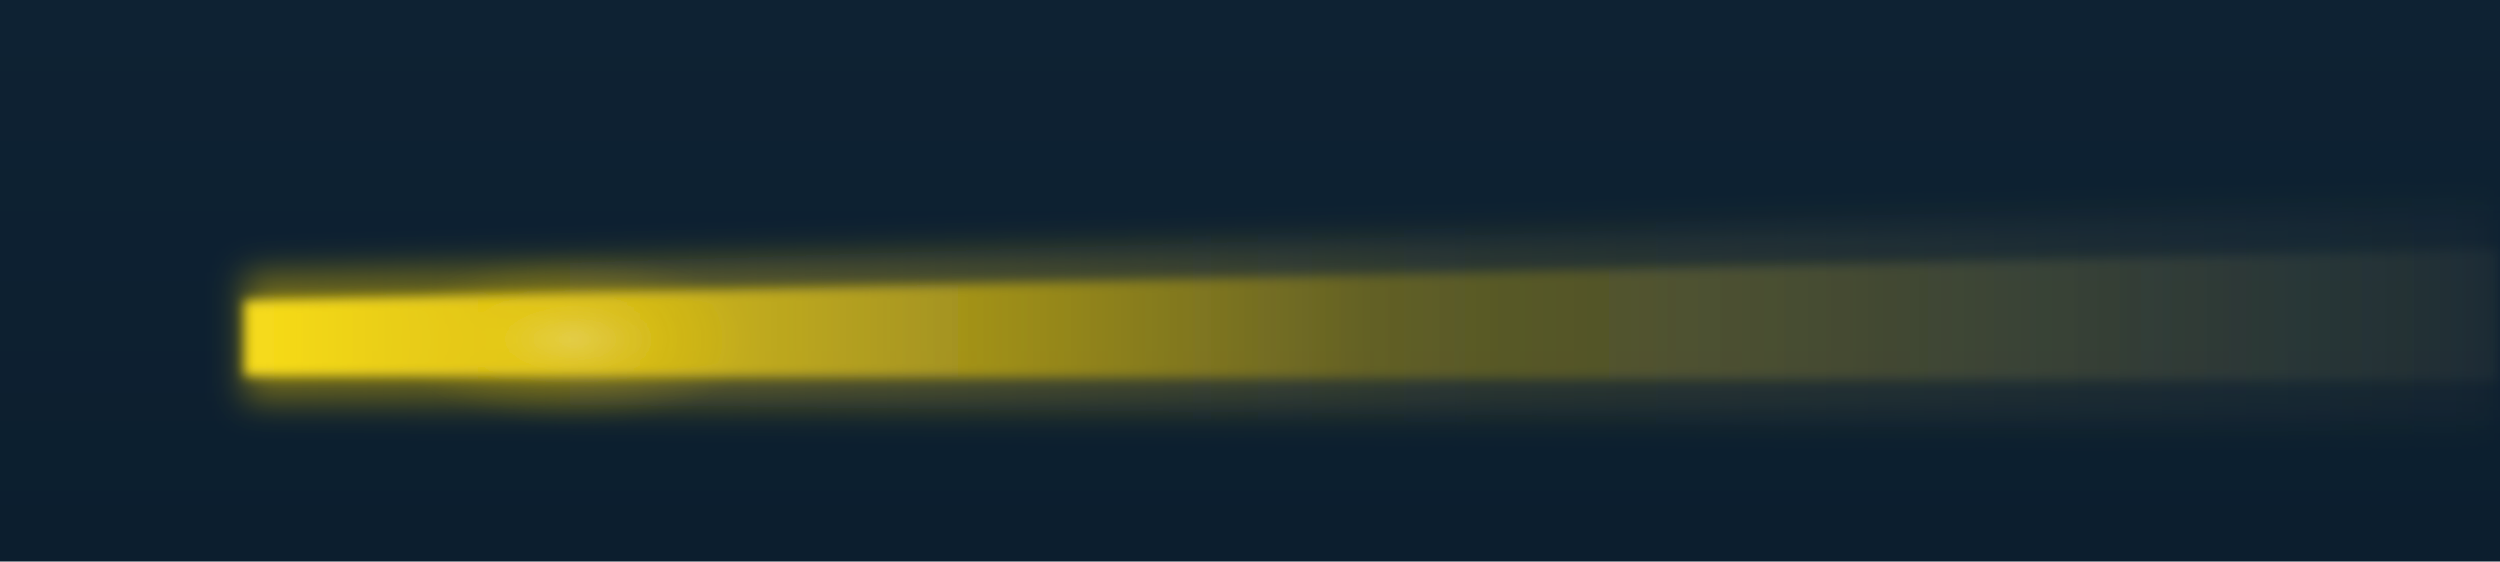
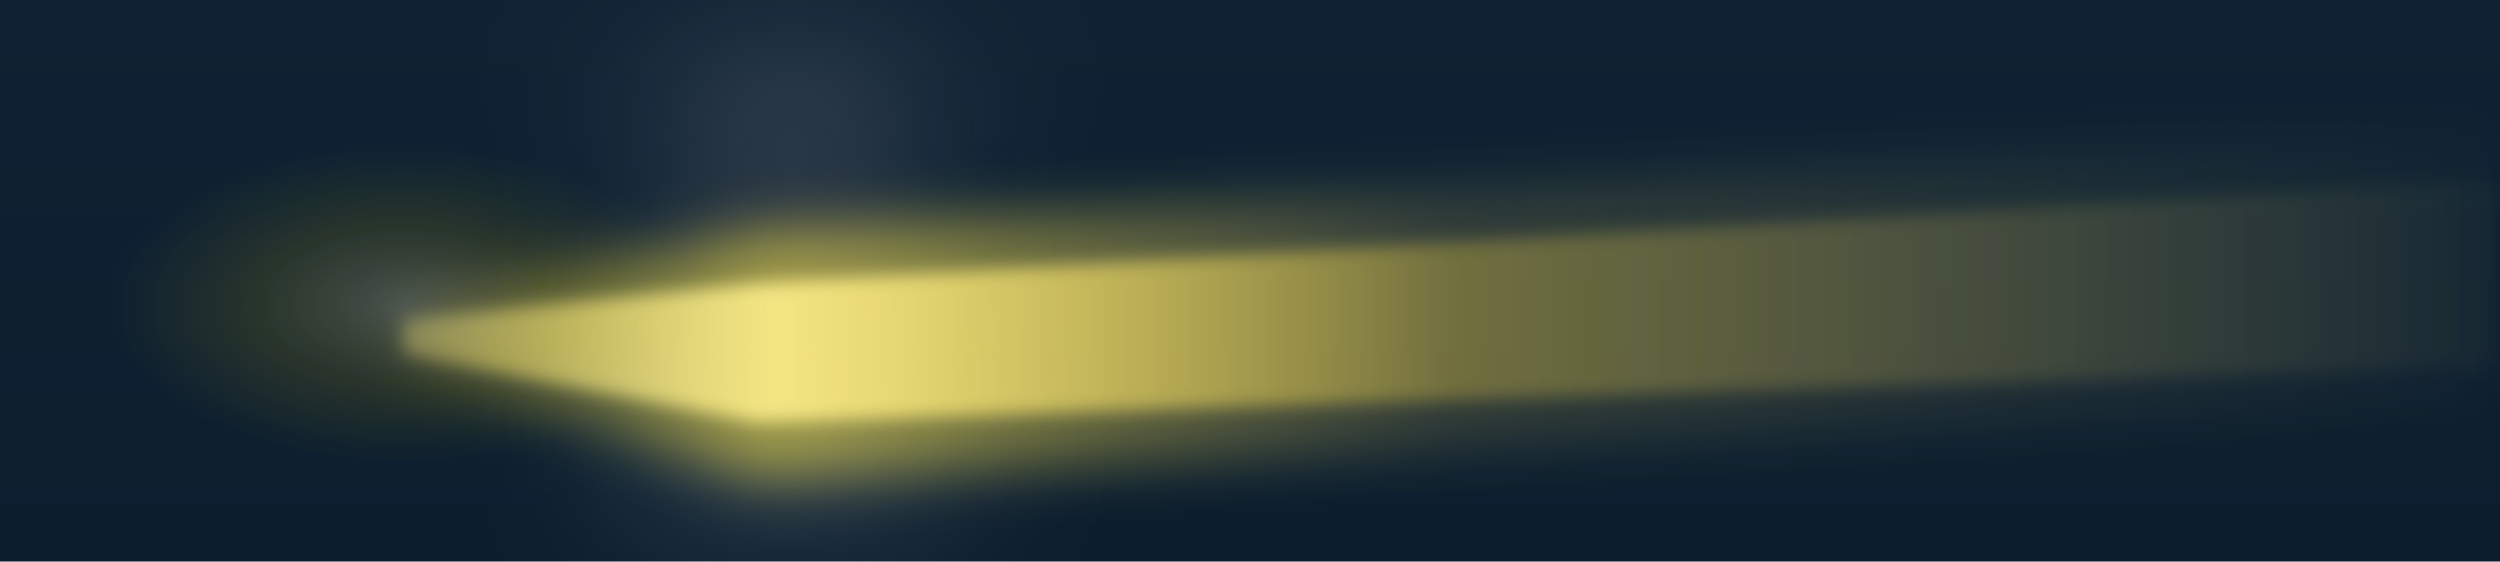
<svg xmlns="http://www.w3.org/2000/svg" viewBox="0 0 2048 460" role="img" aria-label="Fyrhaven — profile header">
  <defs>
    <linearGradient id="field" x1="0" y1="0" x2="0" y2="1">
      <stop offset="0" stop-color="#0E2233" />
      <stop offset="1" stop-color="#0C1E2E" />
    </linearGradient>
    <linearGradient id="fan" x1="0" y1="0" x2="1" y2="0">
-       <stop offset="0" stop-color="#FFD400" stop-opacity="0.42" />
-       <stop offset="0.55" stop-color="#FFD83D" stop-opacity="0.12" />
-       <stop offset="1" stop-color="#FFE07A" stop-opacity="0.025" />
+       <stop offset="0" stop-color="#FFE94A" stop-opacity="0.12" />
+       <stop offset="0.18" stop-color="#FFE94A" stop-opacity="0.55" />
+       <stop offset="0.5" stop-color="#FFE066" stop-opacity="0.16" />
+       <stop offset="1" stop-color="#FFE07A" stop-opacity="0.012" />
    </linearGradient>
    <linearGradient id="core" x1="0" y1="0" x2="1" y2="0">
-       <stop offset="0" stop-color="#FFE21A" stop-opacity="0.95" />
-       <stop offset="0.5" stop-color="#FFD400" stop-opacity="0.24" />
-       <stop offset="1" stop-color="#FFE07A" stop-opacity="0.04" />
+       <stop offset="0" stop-color="#FFF08A" stop-opacity="0.30" />
+       <stop offset="0.18" stop-color="#FFF08A" stop-opacity="0.88" />
+       <stop offset="0.5" stop-color="#FFE04A" stop-opacity="0.30" />
+       <stop offset="1" stop-color="#FFE07A" stop-opacity="0.02" />
    </linearGradient>
-     <radialGradient id="lamp" cx="0.5" cy="0.5" r="0.5">
-       <stop offset="0" stop-color="#FFF0B8" stop-opacity="0.32" />
-       <stop offset="0.6" stop-color="#FFD400" stop-opacity="0.12" />
+     <radialGradient id="bloom" cx="0.5" cy="0.5" r="0.5">
+       <stop offset="0" stop-color="#FFF0B8" stop-opacity="0.24" />
+       <stop offset="0.55" stop-color="#FFD400" stop-opacity="0.10" />
      <stop offset="1" stop-color="#FFD400" stop-opacity="0" />
    </radialGradient>
-     <filter id="soft" x="-15%" y="-80%" width="130%" height="260%">
-       <feGaussianBlur stdDeviation="14" />
+     <filter id="halo" x="-20%" y="-80%" width="140%" height="260%">
+       <feGaussianBlur stdDeviation="22" />
    </filter>
-     <filter id="tight" x="-15%" y="-120%" width="130%" height="340%">
-       <feGaussianBlur stdDeviation="5" />
+     <filter id="tight" x="-20%" y="-120%" width="140%" height="340%">
+       <feGaussianBlur stdDeviation="7" />
+     </filter>
+     <filter id="glass" x="-40%" y="-40%" width="180%" height="180%">
+       <feGaussianBlur stdDeviation="70" />
    </filter>
  </defs>
  <rect width="2048" height="460" fill="url(#field)" />
-   <g filter="url(#soft)">
-     <polygon points="200,224 2048,168 2048,348 200,328" fill="url(#fan)" />
+   <g filter="url(#glass)" opacity="0.16">
+     <g transform="translate(-120,-620) scale(24)">
+       <polygon points="25.6,51 29.2,27 34.8,27 38.4,51" fill="#F7F9FA" />
+       <rect x="24.6" y="24.6" width="14.8" height="2.6" rx="1.1" fill="#F7F9FA" />
+       <rect x="28.6" y="19.4" width="6.8" height="5.4" fill="#F7F9FA" />
+       <polygon points="27.4,19.4 32,14.4 36.6,19.4" fill="#F7F9FA" />
+       <polygon points="29.9,31.5 34.1,31.5 34.5,36.5 29.5,36.5" fill="#C8453B" />
+     </g>
+   </g>
+   <g filter="url(#halo)">
+     <polygon points="330,250 620,188 2048,108 2048,330 620,392 330,300" fill="url(#fan)" />
  </g>
  <g filter="url(#tight)">
-     <polygon points="200,246 2048,204 2048,312 200,308" fill="url(#core)" />
-     <ellipse cx="470" cy="278" rx="150" ry="70" fill="url(#lamp)" />
+     <polygon points="330,262 620,232 2048,148 2048,300 620,346 330,290" fill="url(#core)" />
+     <ellipse cx="330" cy="250" rx="240" ry="130" fill="url(#bloom)" />
  </g>
</svg>
